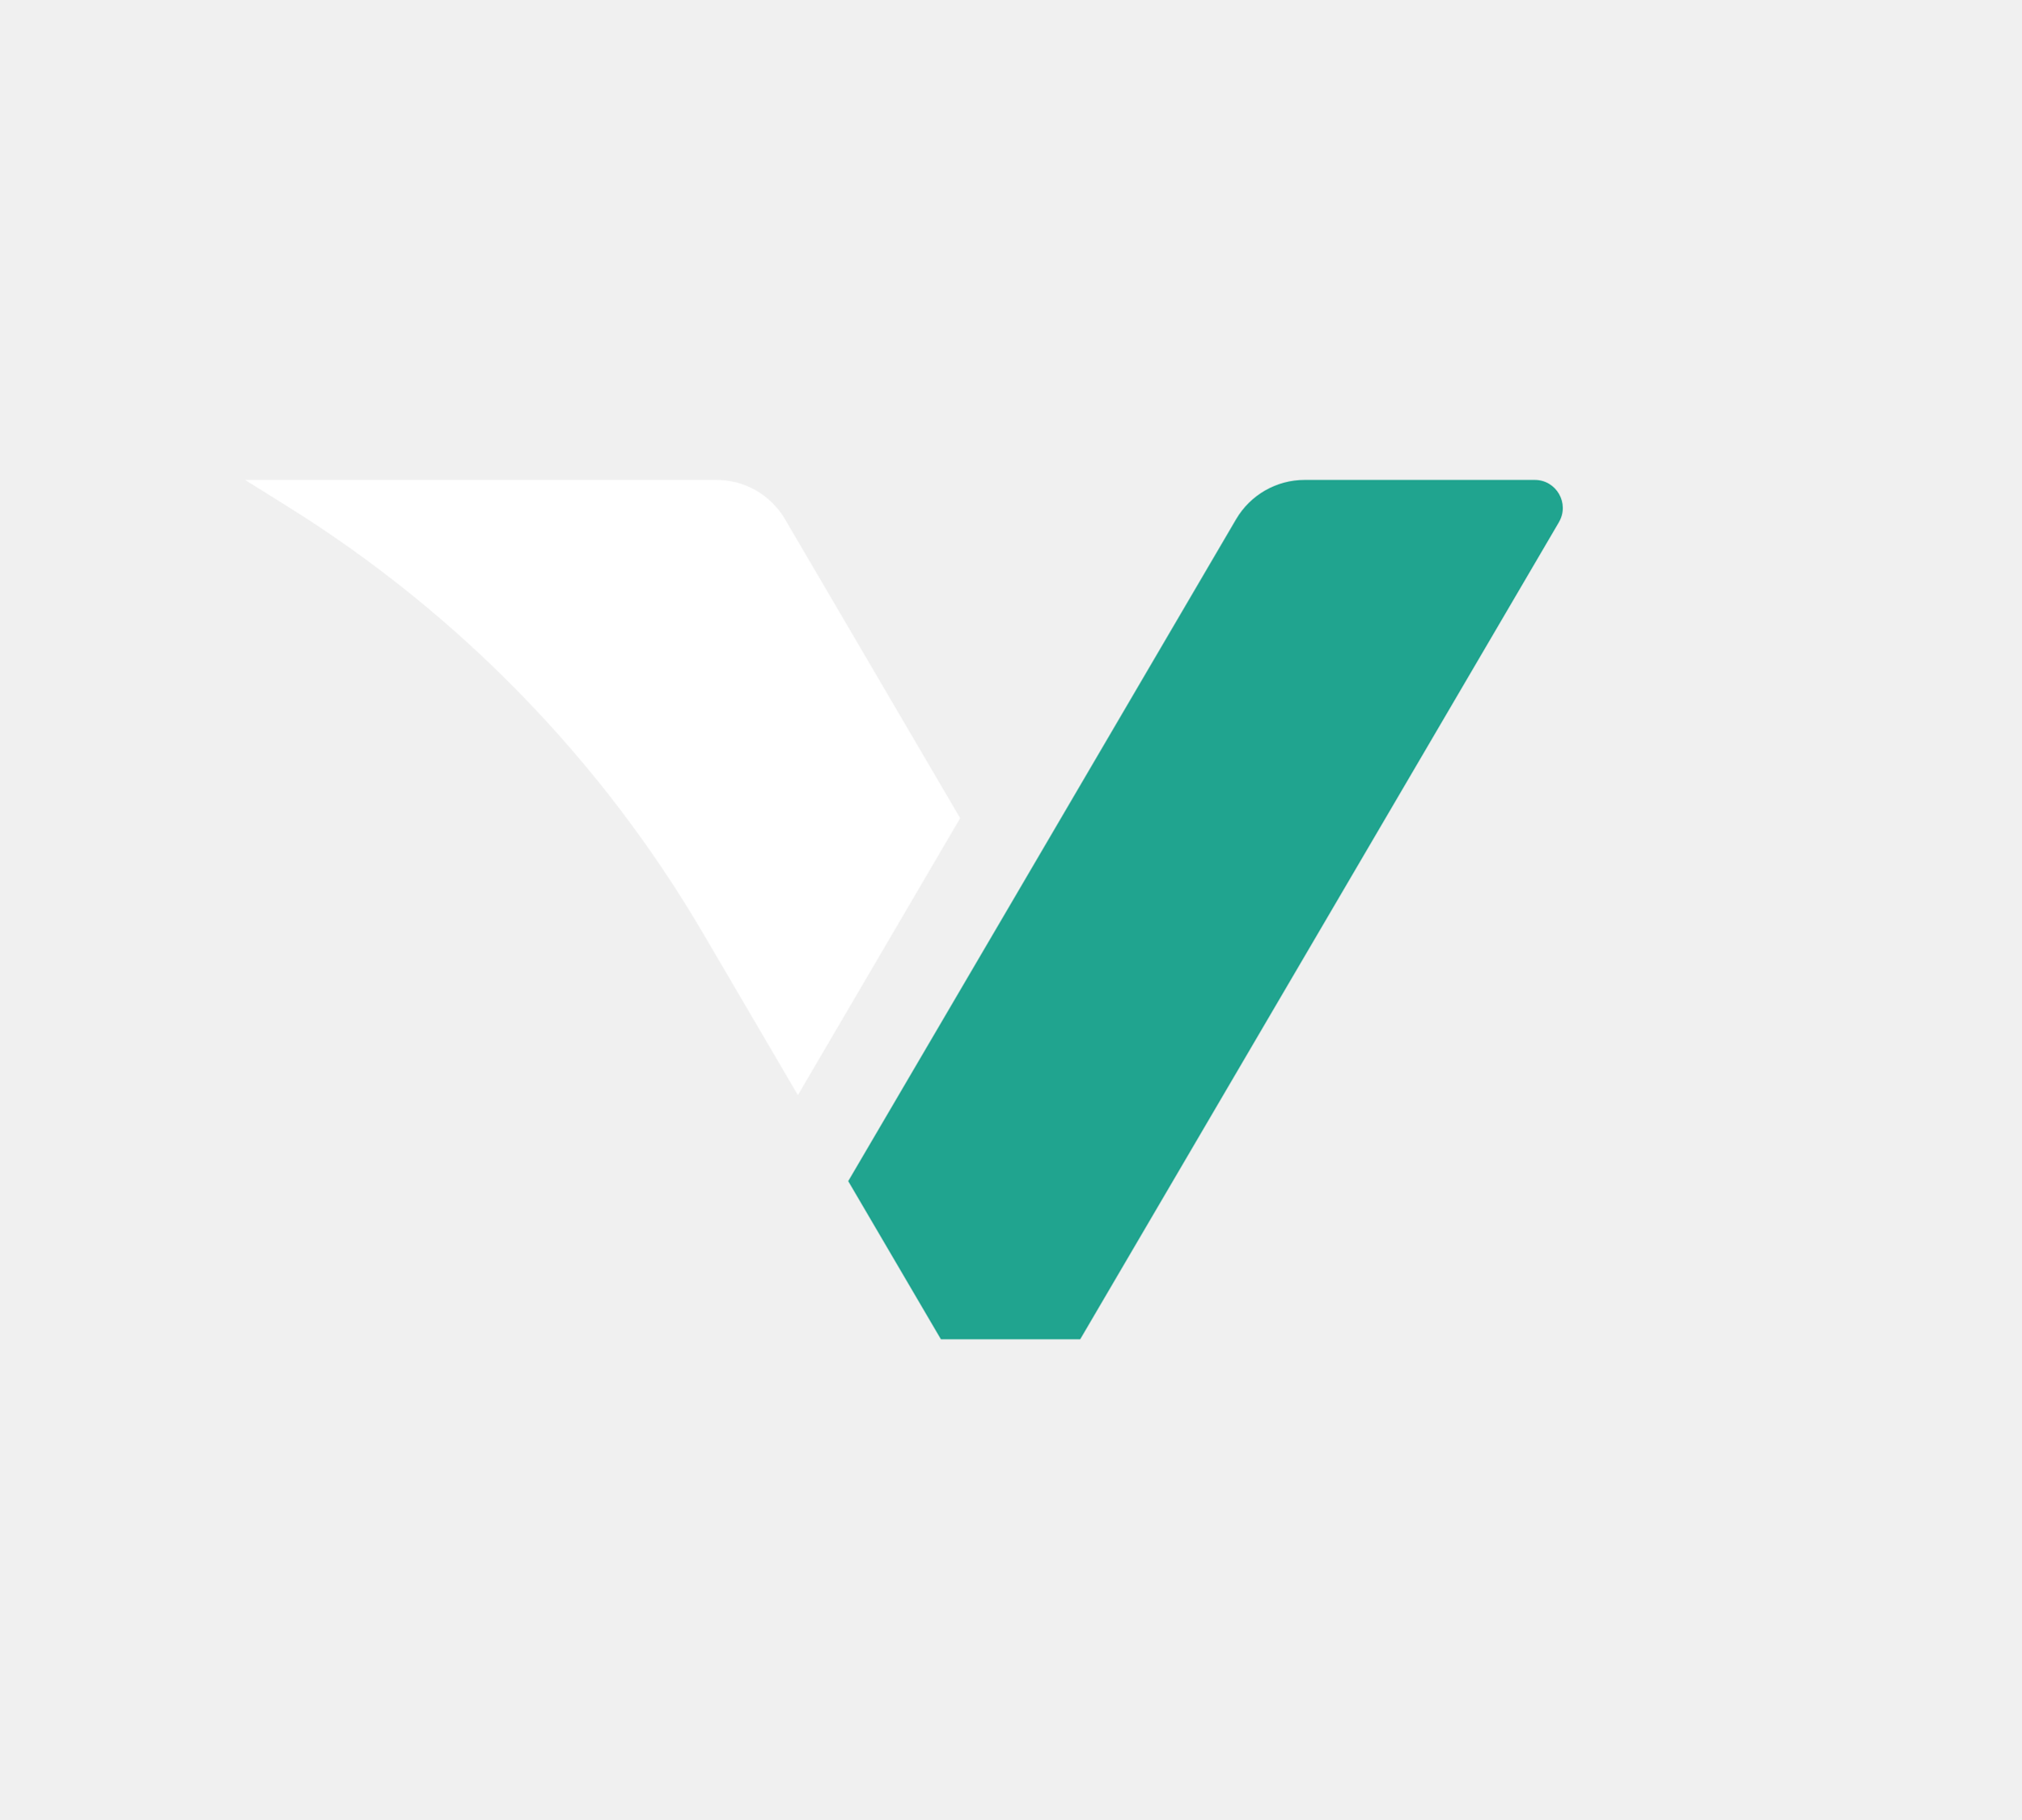
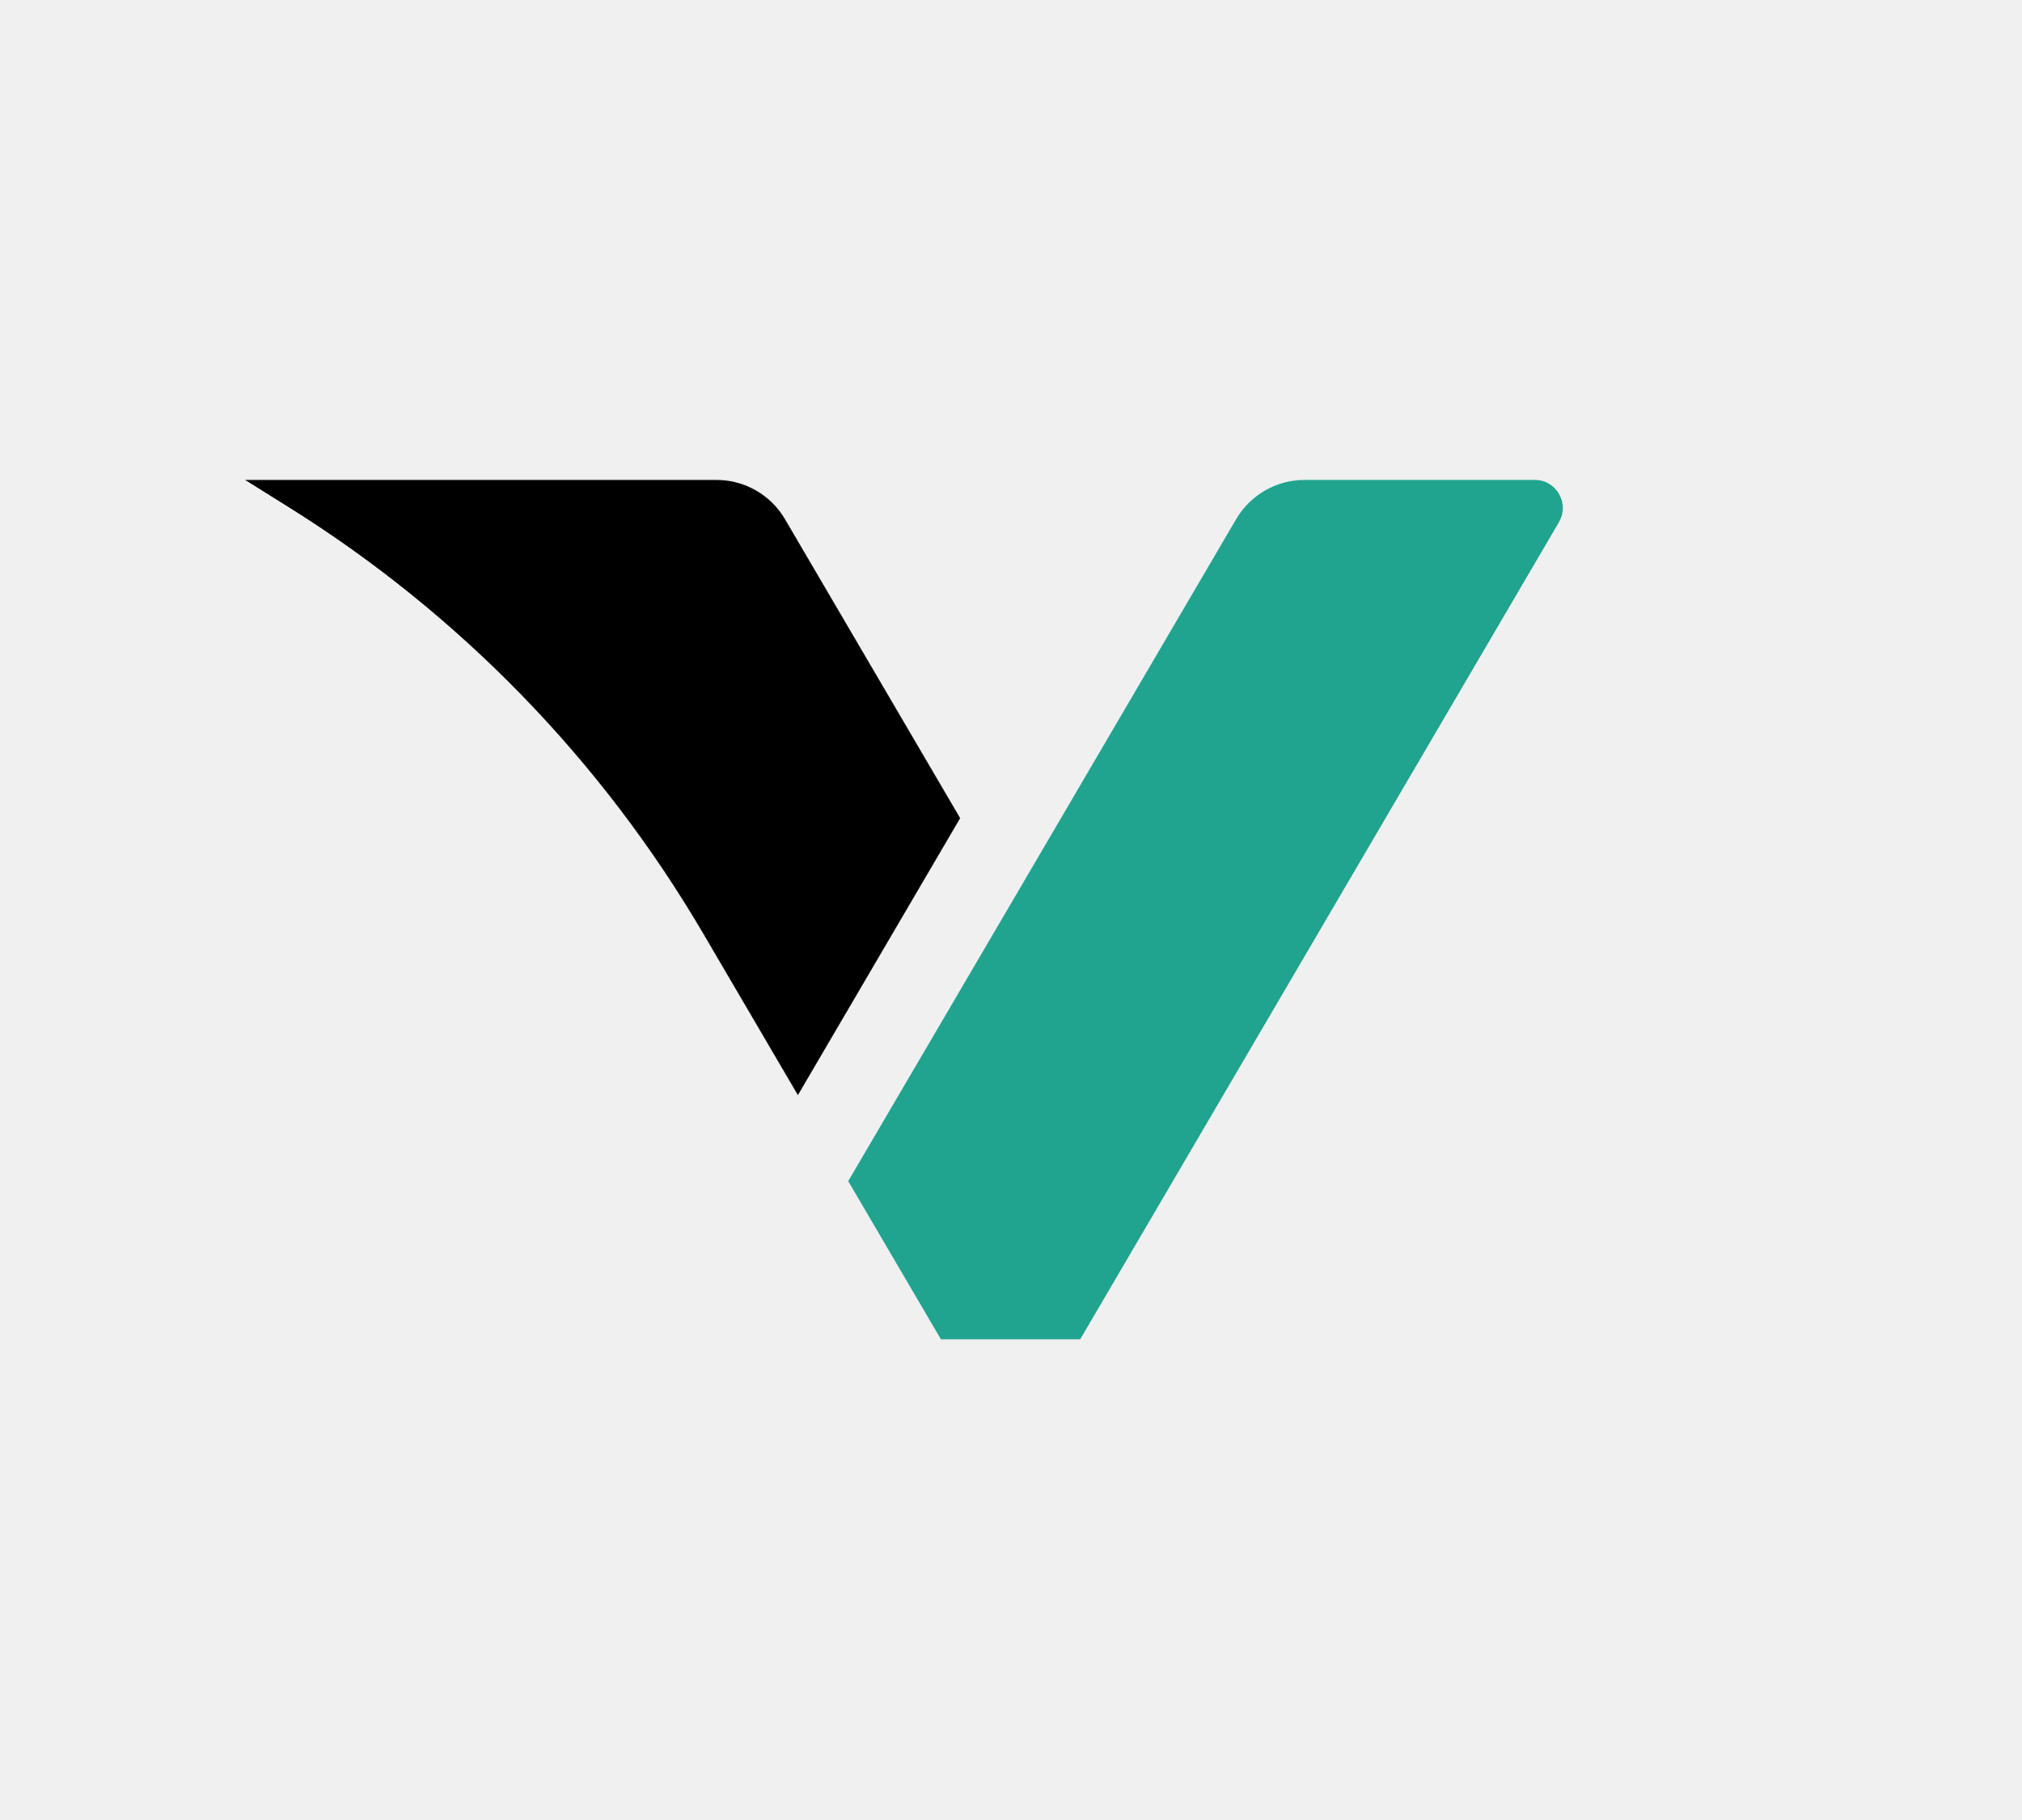
- <svg xmlns="http://www.w3.org/2000/svg" id="Capa_1" data-name="Capa 1" viewBox="0 0 566.93 510.24">
-   <defs>
-     <style>
-       .cls-1 {
-         fill: #20a48f;
-       }
- 
-       .cls-2 {
-         fill: #fff;
-       }
-     </style>
-   </defs>
-   <path class="cls-1" d="M437.28,146.45l-134.29,229.19h-39.07l-26-44.36,45.54-77.68,63.27-107.99c4-6.82,11.31-11.01,19.21-11.01h64.54c6.08,0,9.87,6.6,6.79,11.85Z" />
-   <path class="cls-2" d="M269.32,229.47l-49.14-83.86c-4-6.82-11.31-11.01-19.21-11.01H68.74l12.29,7.68c47.83,29.89,87.71,70.92,116.23,119.58l26.54,45.3,45.52-77.69Z" />
+ <svg xmlns="http://www.w3.org/2000/svg" viewBox="0 0 566.93 510.24" role="img" aria-label="Velto">
+   <style>
+     .ink { fill: #000000; }
+     @media (prefers-color-scheme: dark) {
+       .ink { fill: #ffffff; }
+     }
+   </style>
+   <path fill="#20a48f" d="M437.28,146.45l-134.29,229.19h-39.07l-26-44.36,45.54-77.68,63.27-107.99c4-6.82,11.31-11.01,19.21-11.01h64.54c6.08,0,9.87,6.6,6.79,11.85Z" />
+   <path class="ink" d="M269.32,229.47l-49.14-83.86c-4-6.82-11.31-11.01-19.21-11.01H68.74l12.29,7.68c47.83,29.89,87.71,70.92,116.23,119.58l26.54,45.3,45.52-77.69Z" />
</svg>
